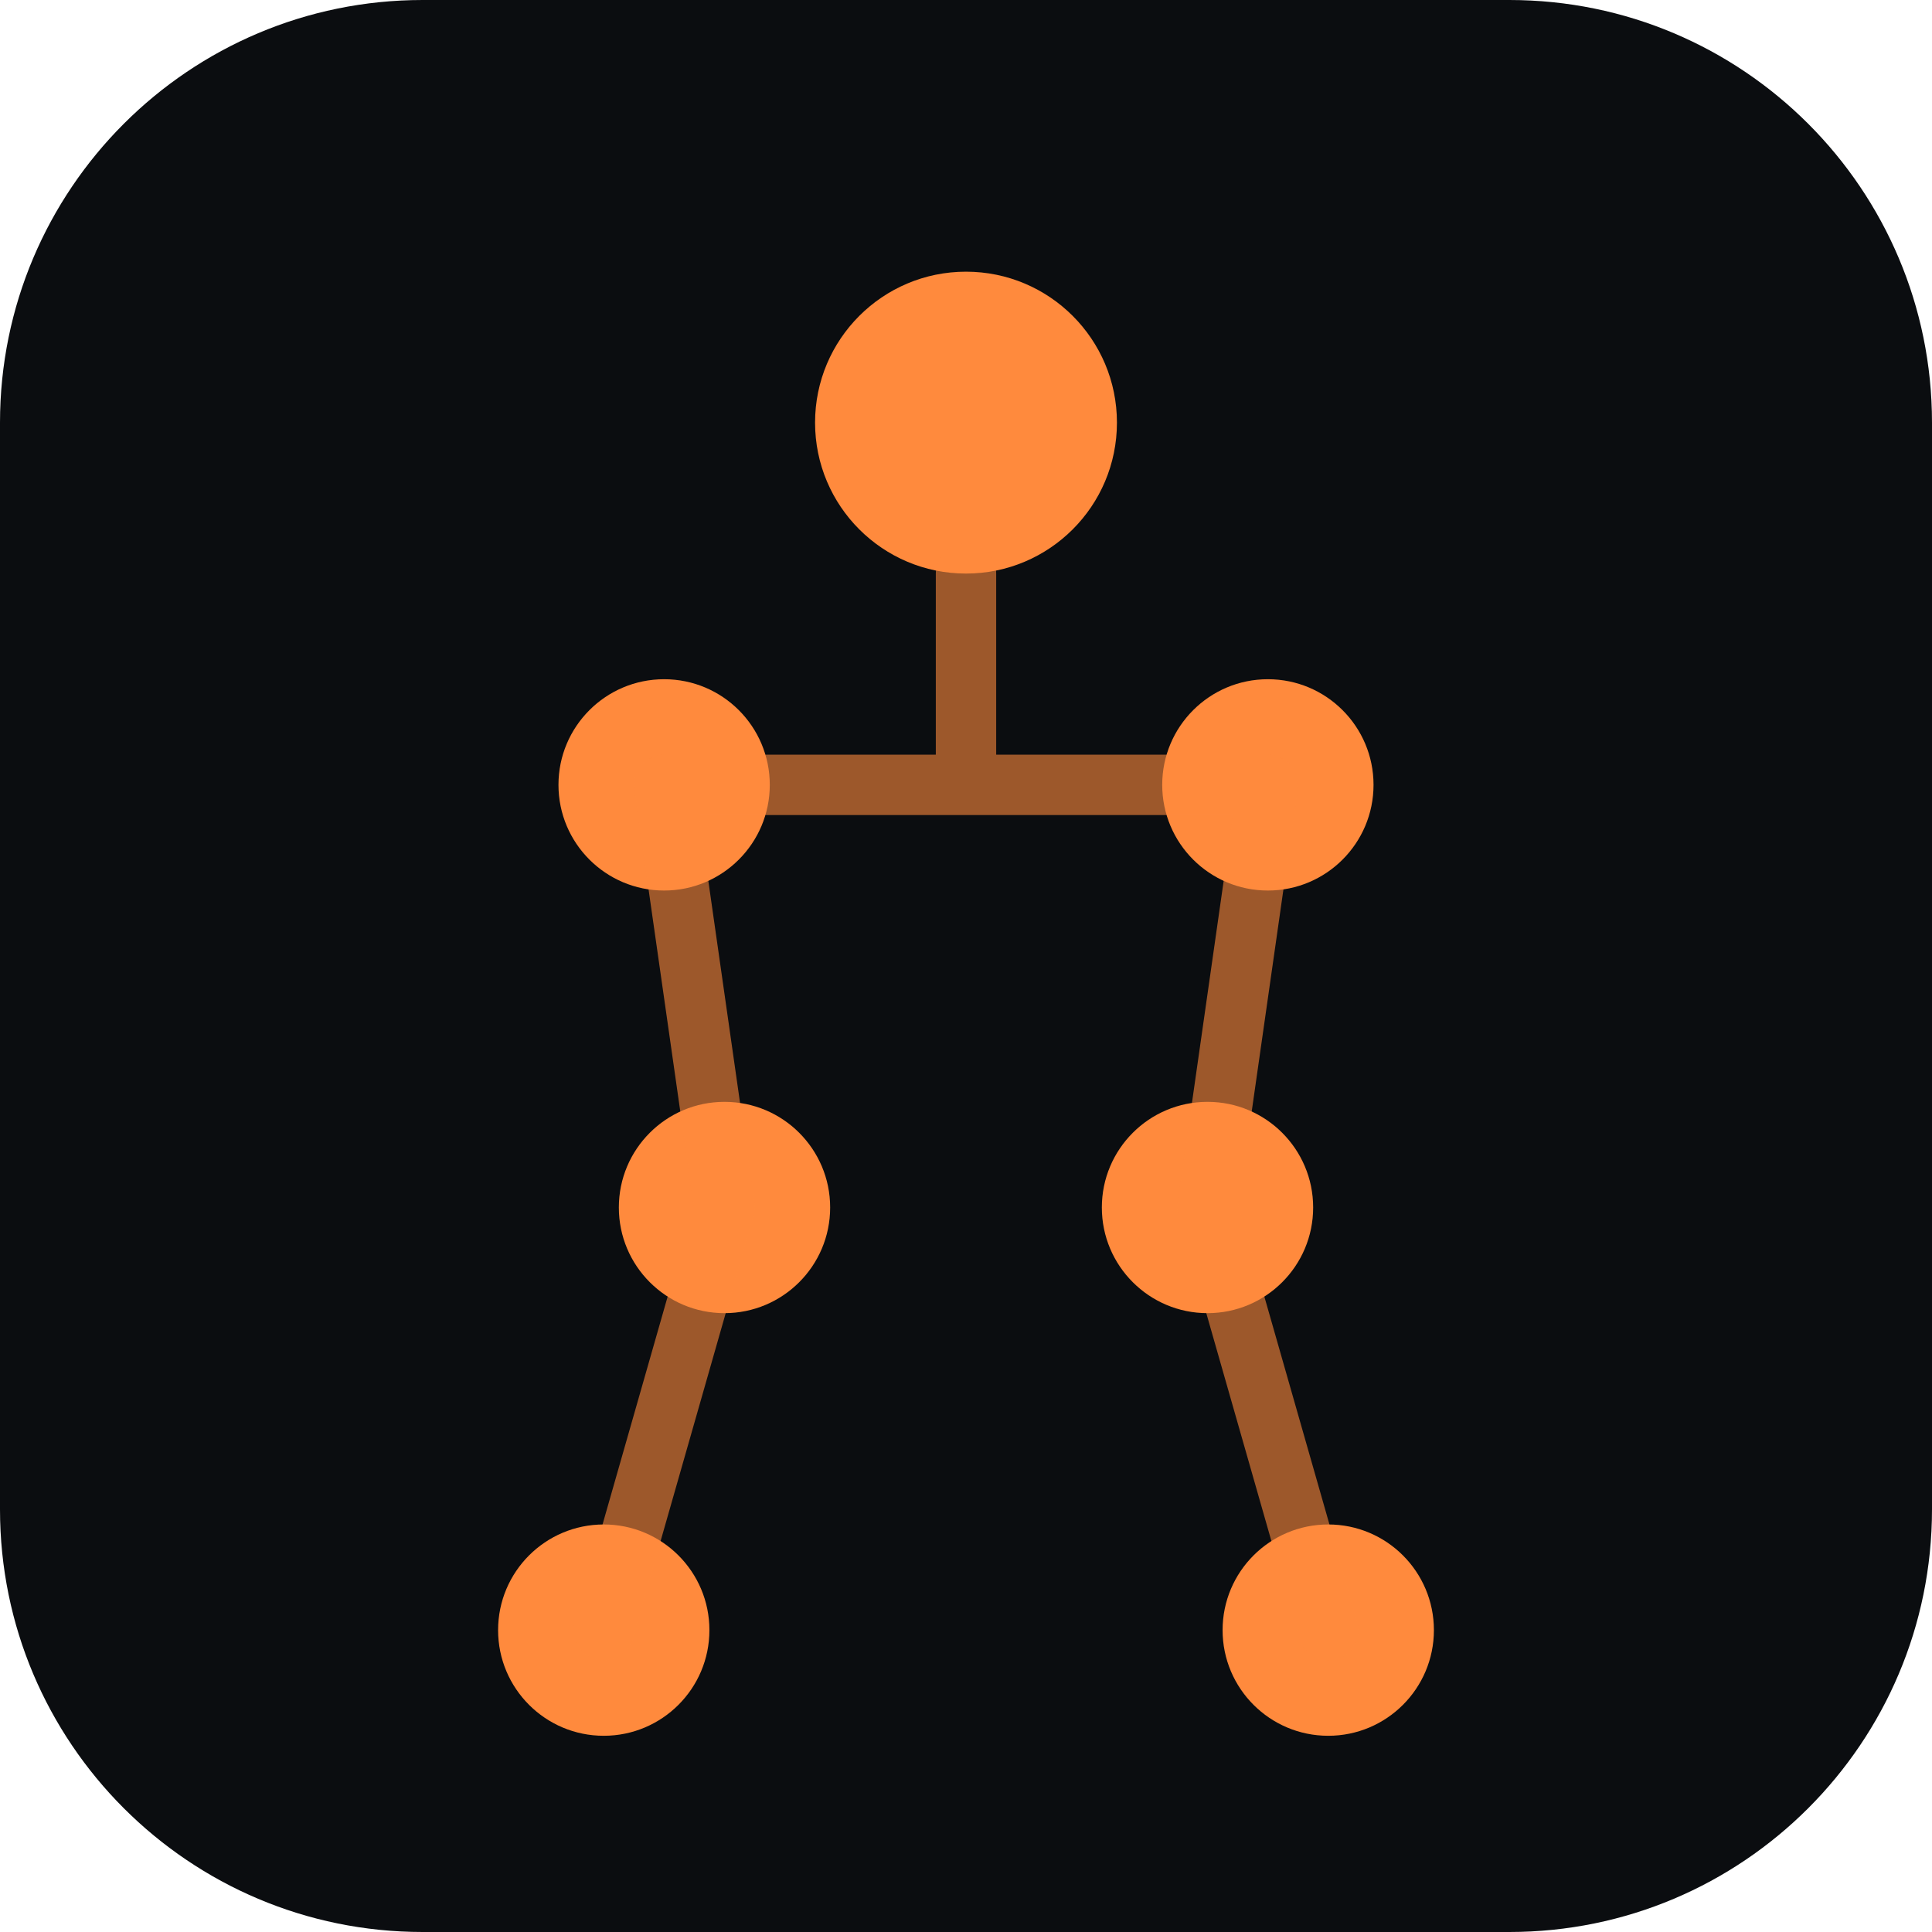
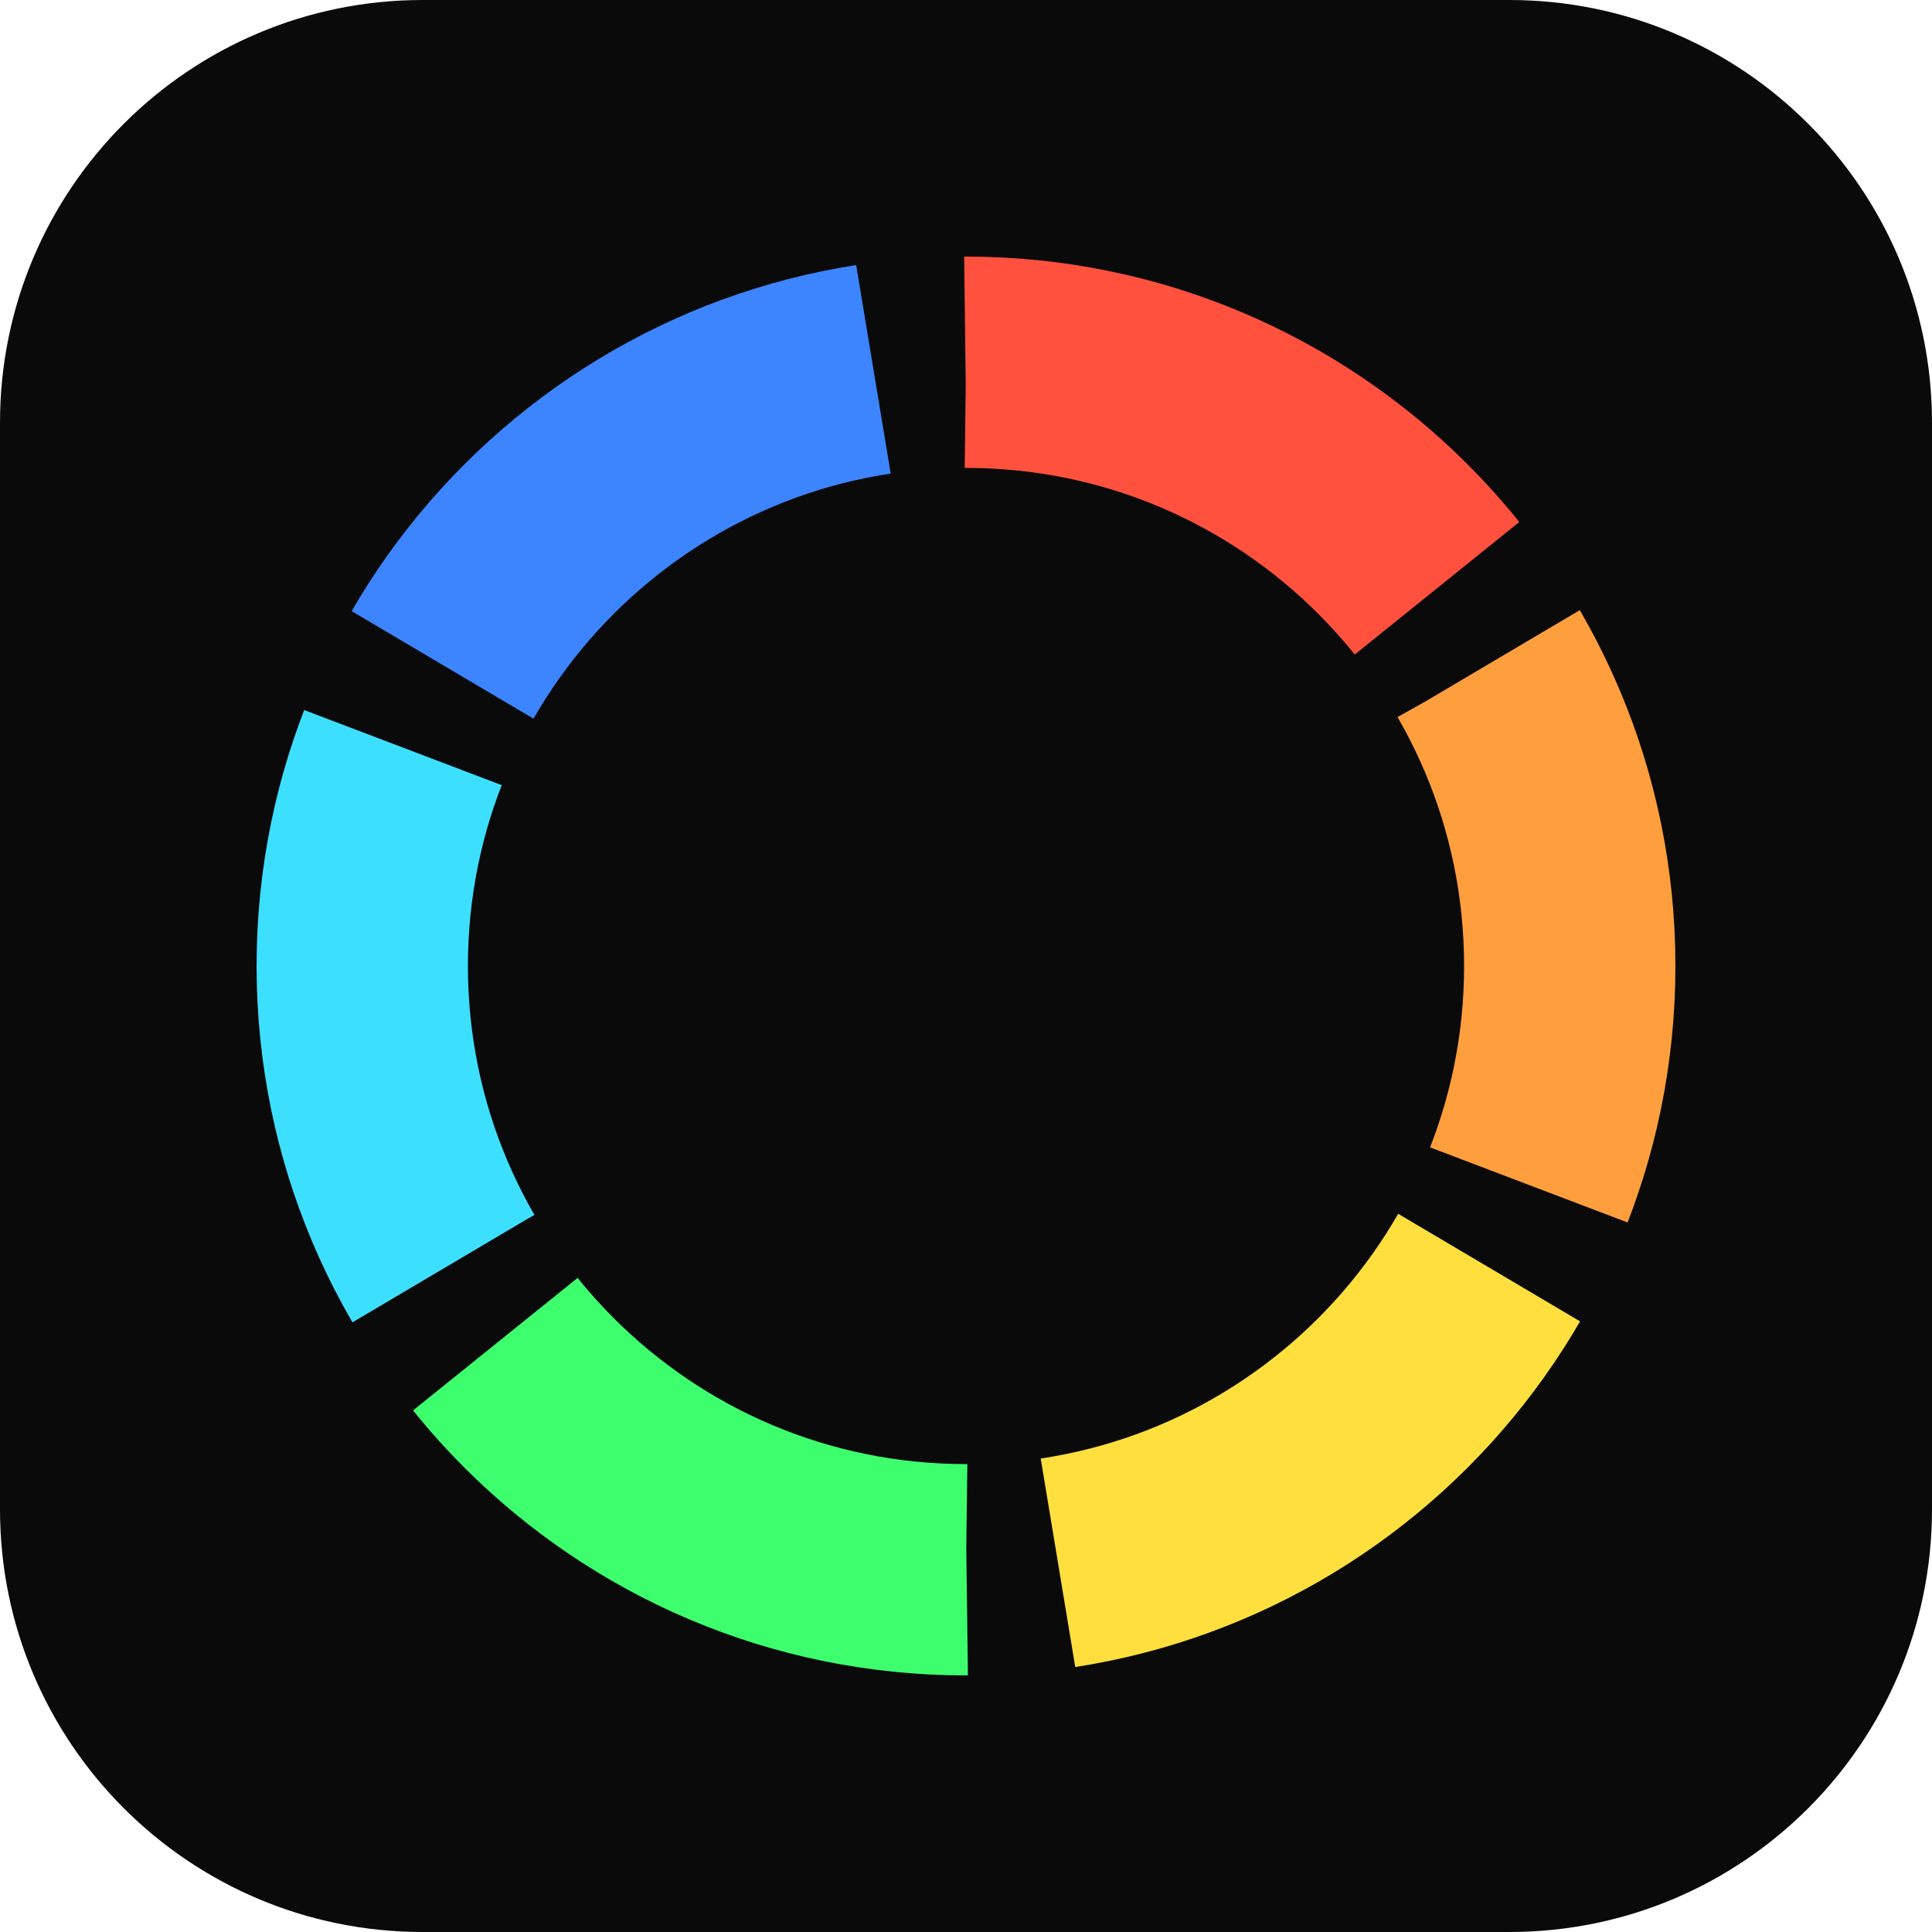
<svg xmlns="http://www.w3.org/2000/svg" viewBox="0 0 64 64">
-   <rect width="64" height="64" rx="14" fill="#0b0d10" />
-   <g fill="#ff8a3d">
-     <circle cx="32" cy="14" r="5" />
-     <circle cx="22" cy="26" r="3.5" />
-     <circle cx="42" cy="26" r="3.5" />
-     <circle cx="24" cy="40" r="3.5" />
-     <circle cx="40" cy="40" r="3.5" />
-     <circle cx="20" cy="54" r="3.5" />
-     <circle cx="44" cy="54" r="3.5" />
-   </g>
-   <g stroke="#ff8a3d" stroke-width="2" stroke-linecap="round" opacity=".6">
-     <path d="M32 19v7M22 26h20M22 26l2 14M42 26l-2 14M24 40l-4 14M40 40l4 14" />
+   <rect width="64" height="64" rx="14" fill="#0a0a0b" />
+   <g fill="none" stroke-width="7" stroke-dasharray="17.9 107.76" transform="rotate(-90 32 32)">
+     <circle cx="32" cy="32" r="20" stroke="hsl(6 100% 62%)" />
+     <circle cx="32" cy="32" r="20" stroke="hsl(30 100% 62%)" stroke-dashoffset="-20.94" />
+     <circle cx="32" cy="32" r="20" stroke="hsl(50 100% 62%)" stroke-dashoffset="-41.88" />
+     <circle cx="32" cy="32" r="20" stroke="hsl(135 100% 62%)" stroke-dashoffset="-62.82" />
+     <circle cx="32" cy="32" r="20" stroke="hsl(190 100% 62%)" stroke-dashoffset="-83.76" />
+     <circle cx="32" cy="32" r="20" stroke="hsl(218 100% 62%)" stroke-dashoffset="-104.7" />
  </g>
</svg>
